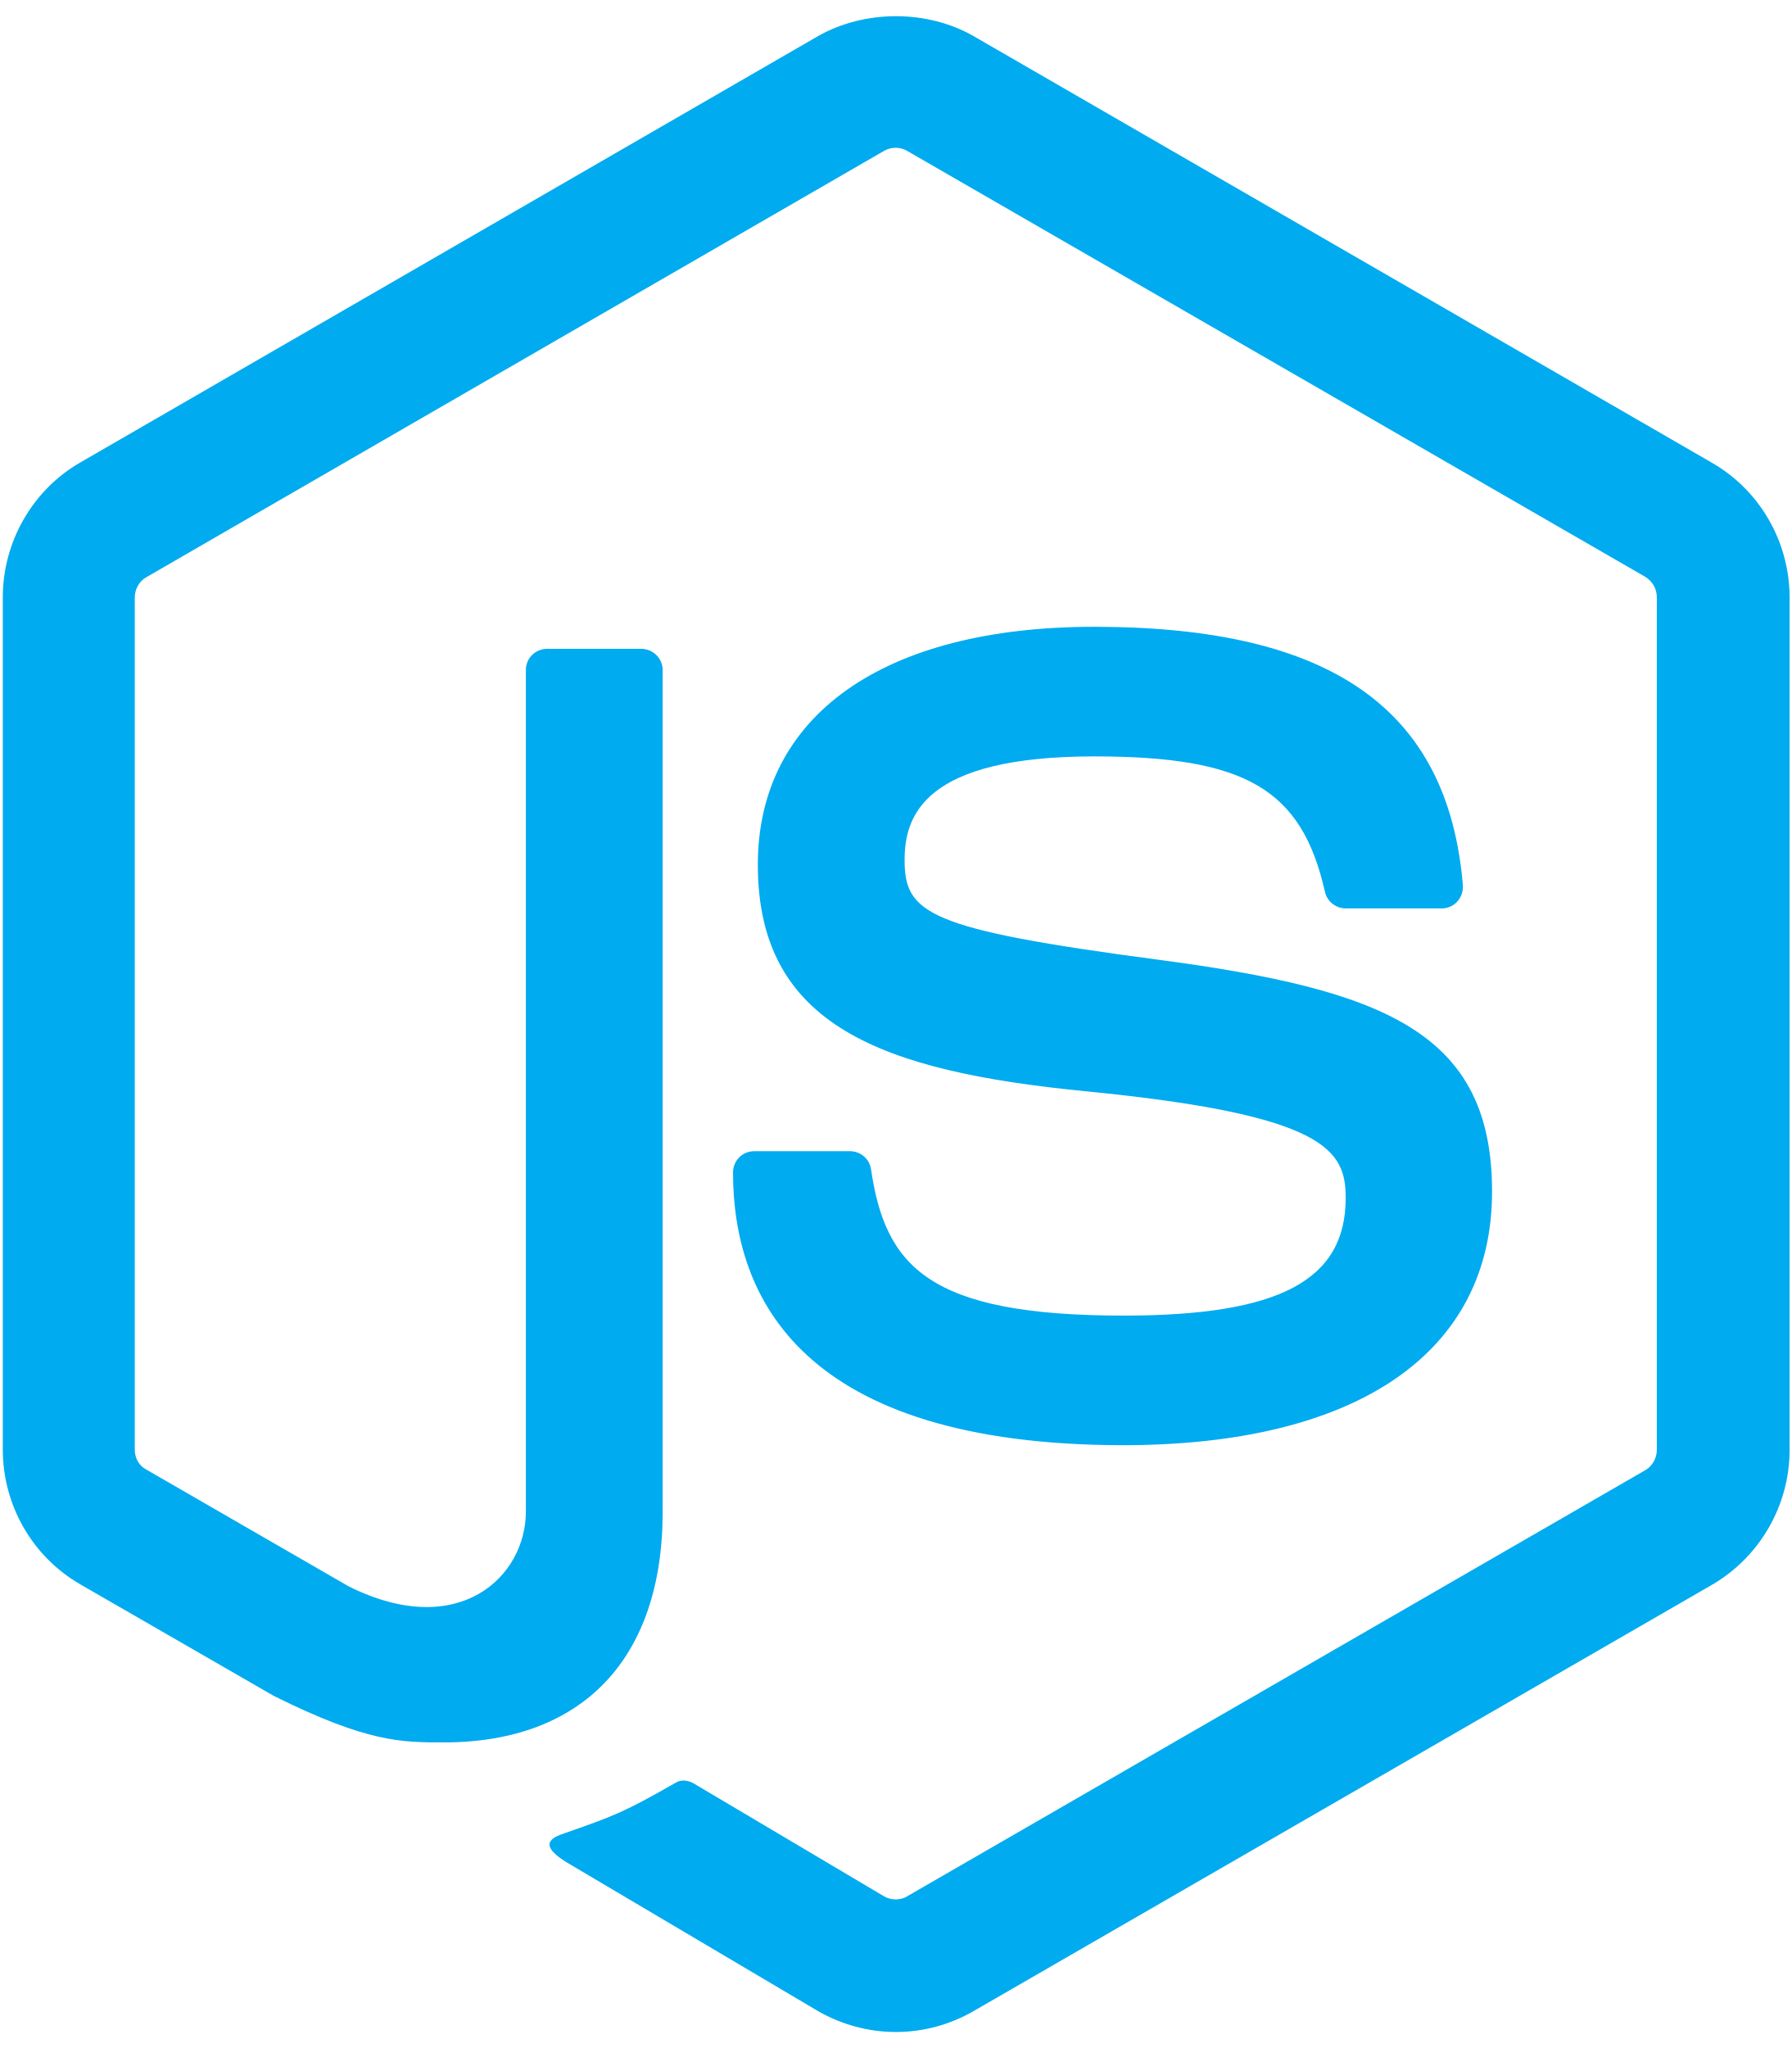
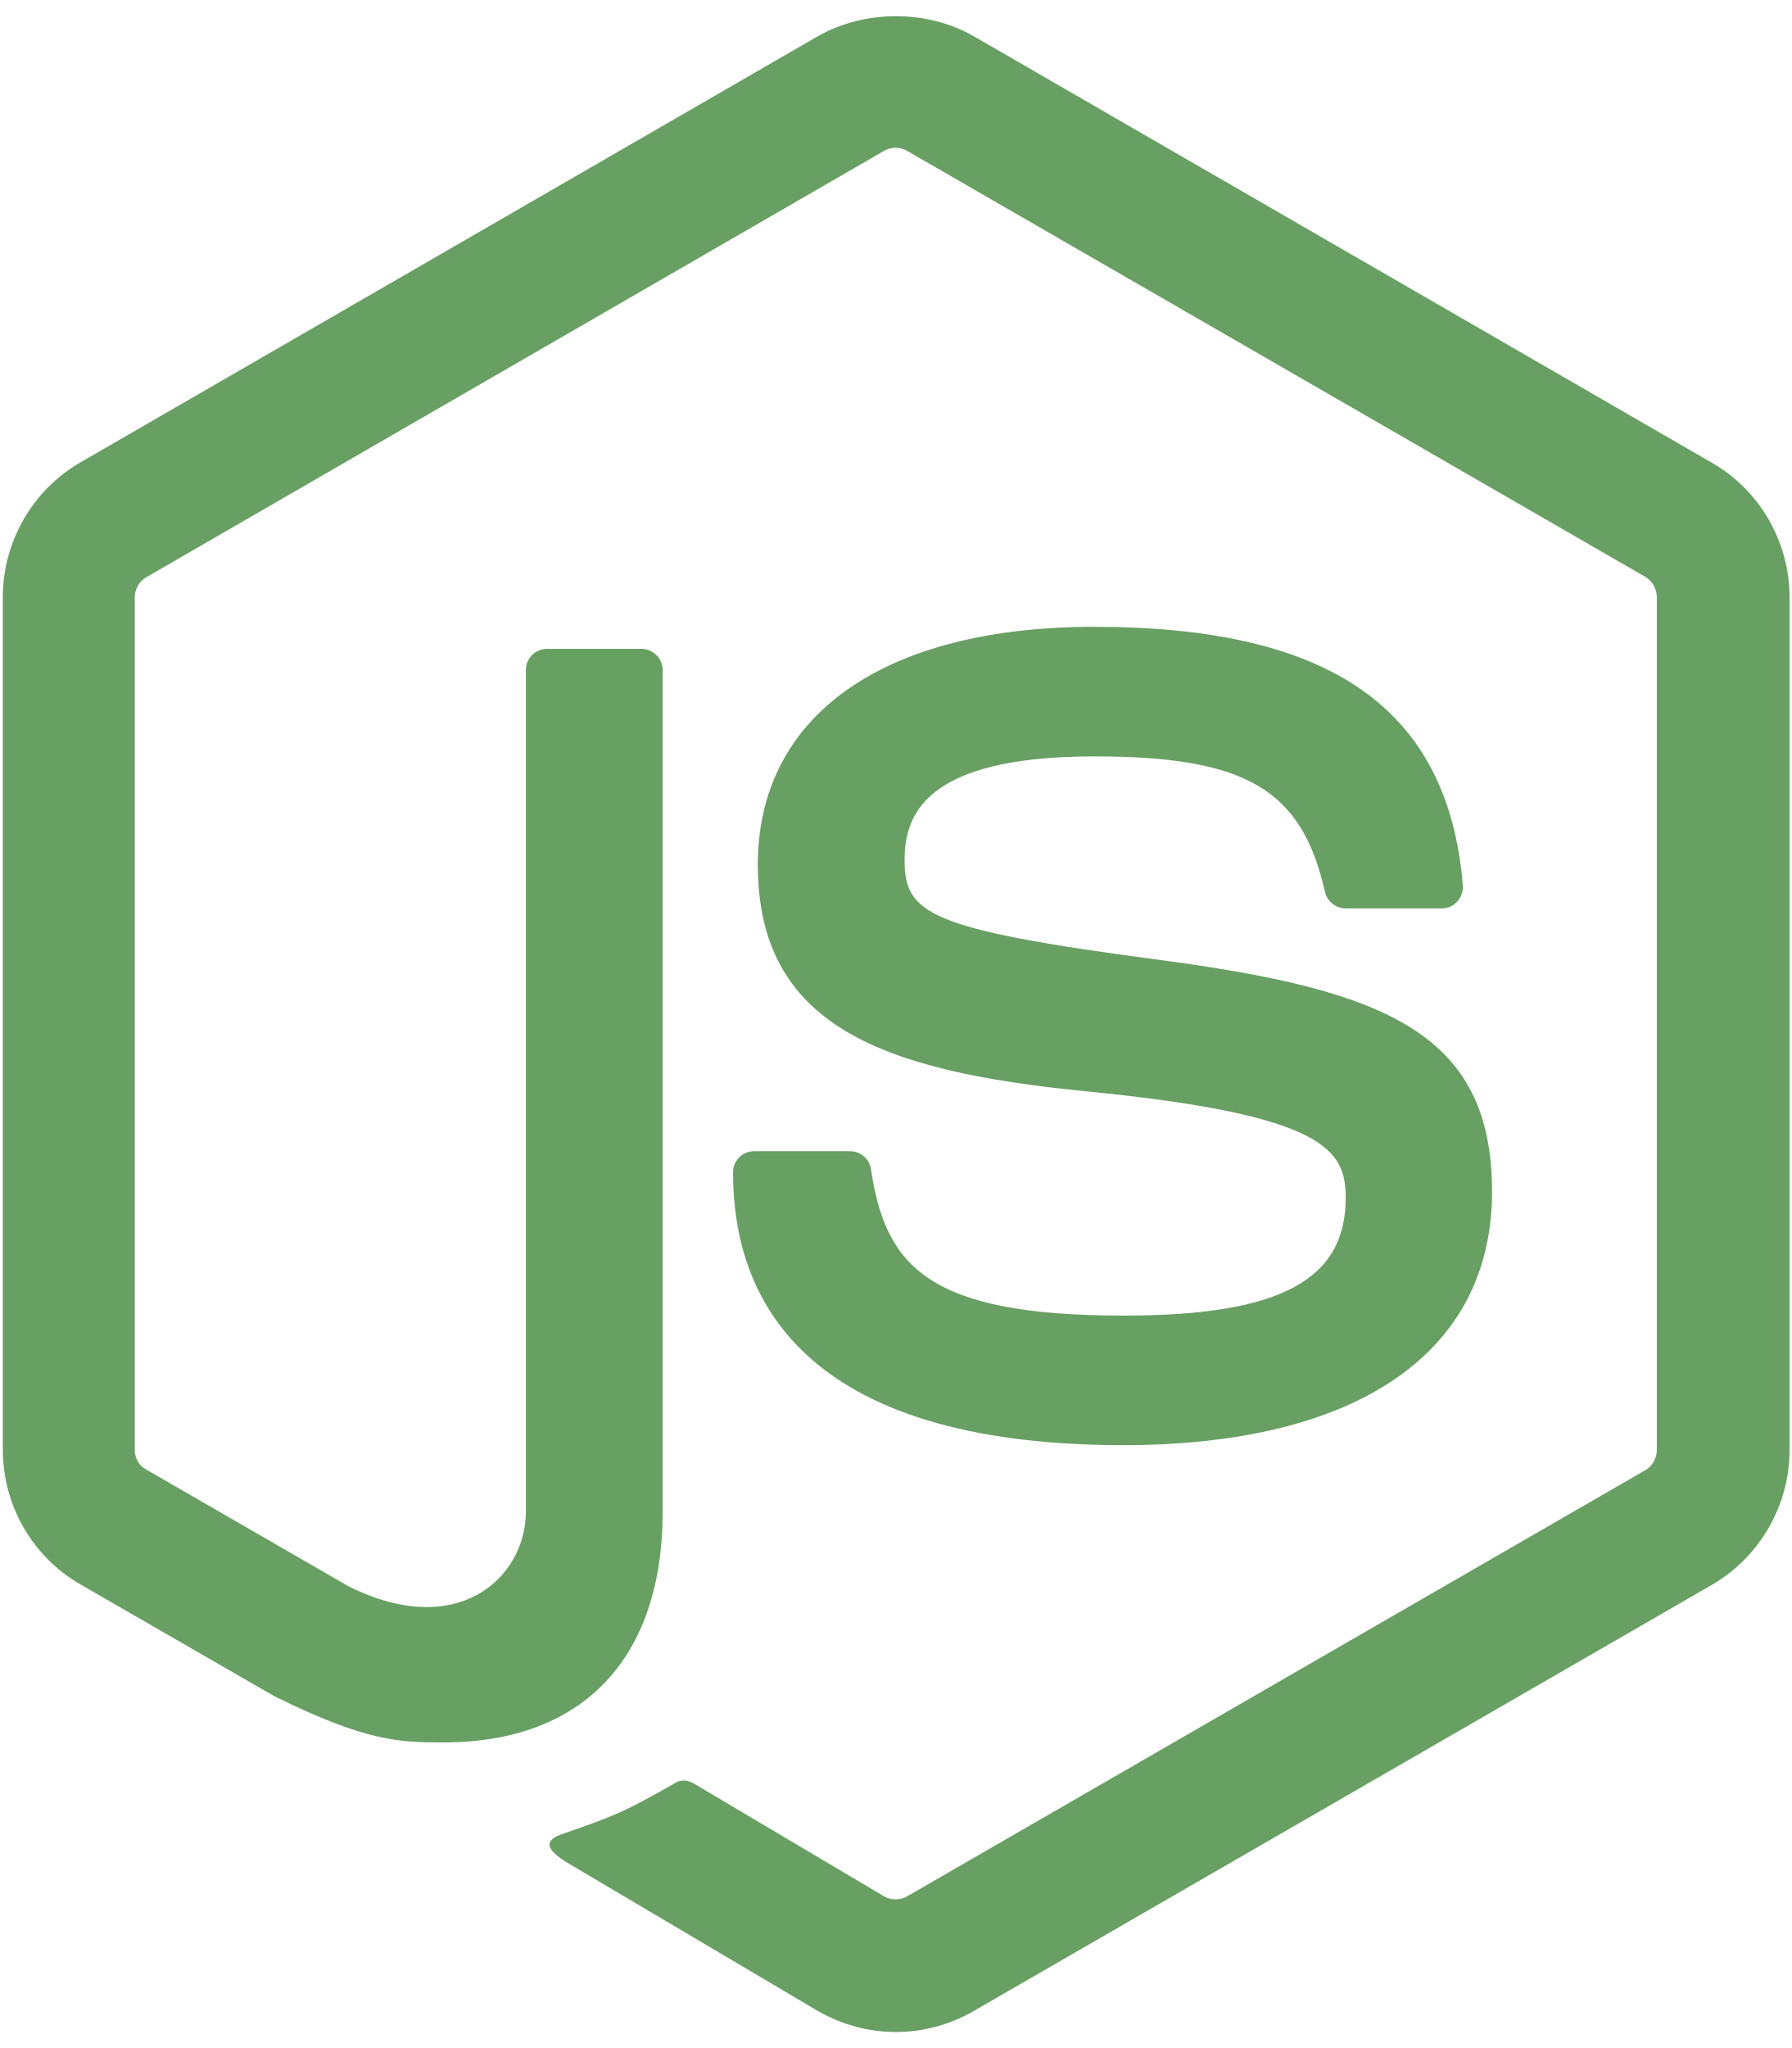
<svg xmlns="http://www.w3.org/2000/svg" viewBox="0 0 448 512">
-   <path fill="#00abf0" d="M224 508c-6.7 0-13.5-1.8-19.4-5.2l-61.7-36.5c-9.2-5.2-4.7-7-1.7-8 12.3-4.3 14.8-5.2 27.9-12.7 1.4-.8 3.2-.5 4.6.4l47.4 28.1c1.7 1 4.1 1 5.7 0l184.7-106.6c1.7-1 2.8-3 2.8-5V149.3c0-2.1-1.1-4-2.9-5.1L226.8 37.7c-1.7-1-4-1-5.7 0L36.6 144.3c-1.8 1-2.9 3-2.9 5.1v213.1c0 2 1.1 4 2.9 4.9l50.6 29.2c27.5 13.7 44.3-2.4 44.3-18.7V167.5c0-3 2.4-5.3 5.4-5.3h23.4c2.9 0 5.4 2.3 5.4 5.3V378c0 36.6-20 57.6-54.7 57.6-10.7 0-19.1 0-42.5-11.6l-48.4-27.9C8.1 389.2.7 376.3.7 362.4V149.3c0-13.8 7.4-26.8 19.4-33.7L204.6 9c11.7-6.6 27.2-6.6 38.8 0l184.7 106.7c12 6.9 19.4 19.8 19.4 33.7v213.1c0 13.8-7.4 26.7-19.4 33.7L243.4 502.8c-5.9 3.4-12.6 5.2-19.4 5.2zm149.1-210.1c0-39.9-27-50.5-83.7-58-57.4-7.6-63.2-11.5-63.2-24.9 0-11.1 4.9-25.9 47.4-25.9 37.9 0 51.9 8.2 57.7 33.8.5 2.4 2.7 4.2 5.2 4.2h24c1.5 0 2.9-.6 3.9-1.7s1.5-2.6 1.4-4.1c-3.7-44.1-33-64.6-92.2-64.6-52.7 0-84.1 22.2-84.1 59.5 0 40.4 31.3 51.6 81.8 56.6 60.5 5.9 65.2 14.8 65.2 26.7 0 20.6-16.6 29.4-55.5 29.4-48.9 0-59.6-12.3-63.2-36.6-.4-2.6-2.6-4.5-5.3-4.5h-23.9c-3 0-5.3 2.4-5.3 5.3 0 31.1 16.9 68.2 97.8 68.2 58.4-.1 92-23.2 92-63.4z" />
+   <path fill="#68A063" d="M224 508c-6.7 0-13.5-1.8-19.4-5.2l-61.7-36.5c-9.2-5.2-4.7-7-1.7-8 12.3-4.3 14.8-5.2 27.9-12.7 1.4-.8 3.2-.5 4.6.4l47.4 28.1c1.7 1 4.1 1 5.7 0l184.7-106.6c1.7-1 2.8-3 2.8-5V149.3c0-2.1-1.1-4-2.9-5.1L226.8 37.7c-1.7-1-4-1-5.7 0L36.6 144.3c-1.8 1-2.9 3-2.9 5.1v213.1c0 2 1.1 4 2.9 4.9l50.6 29.2c27.5 13.7 44.3-2.4 44.3-18.7V167.5c0-3 2.4-5.3 5.4-5.3h23.4c2.9 0 5.4 2.3 5.4 5.3V378c0 36.6-20 57.6-54.7 57.6-10.7 0-19.1 0-42.5-11.6l-48.4-27.9C8.1 389.2.7 376.3.7 362.4V149.3c0-13.8 7.4-26.8 19.4-33.7L204.6 9c11.7-6.6 27.2-6.6 38.8 0l184.7 106.7c12 6.9 19.4 19.8 19.4 33.7v213.1c0 13.8-7.4 26.7-19.4 33.7L243.4 502.8c-5.9 3.4-12.6 5.2-19.4 5.2zm149.1-210.1c0-39.9-27-50.5-83.7-58-57.4-7.6-63.2-11.5-63.2-24.9 0-11.1 4.9-25.9 47.4-25.9 37.9 0 51.9 8.2 57.7 33.8.5 2.4 2.7 4.2 5.2 4.2h24c1.5 0 2.9-.6 3.9-1.7s1.5-2.6 1.4-4.1c-3.7-44.1-33-64.6-92.2-64.6-52.7 0-84.1 22.2-84.1 59.5 0 40.4 31.3 51.6 81.8 56.6 60.5 5.9 65.2 14.8 65.2 26.7 0 20.6-16.6 29.4-55.5 29.4-48.9 0-59.6-12.3-63.2-36.6-.4-2.6-2.6-4.5-5.3-4.5h-23.9c-3 0-5.3 2.4-5.3 5.3 0 31.1 16.9 68.2 97.8 68.2 58.4-.1 92-23.2 92-63.4z" />
</svg>
